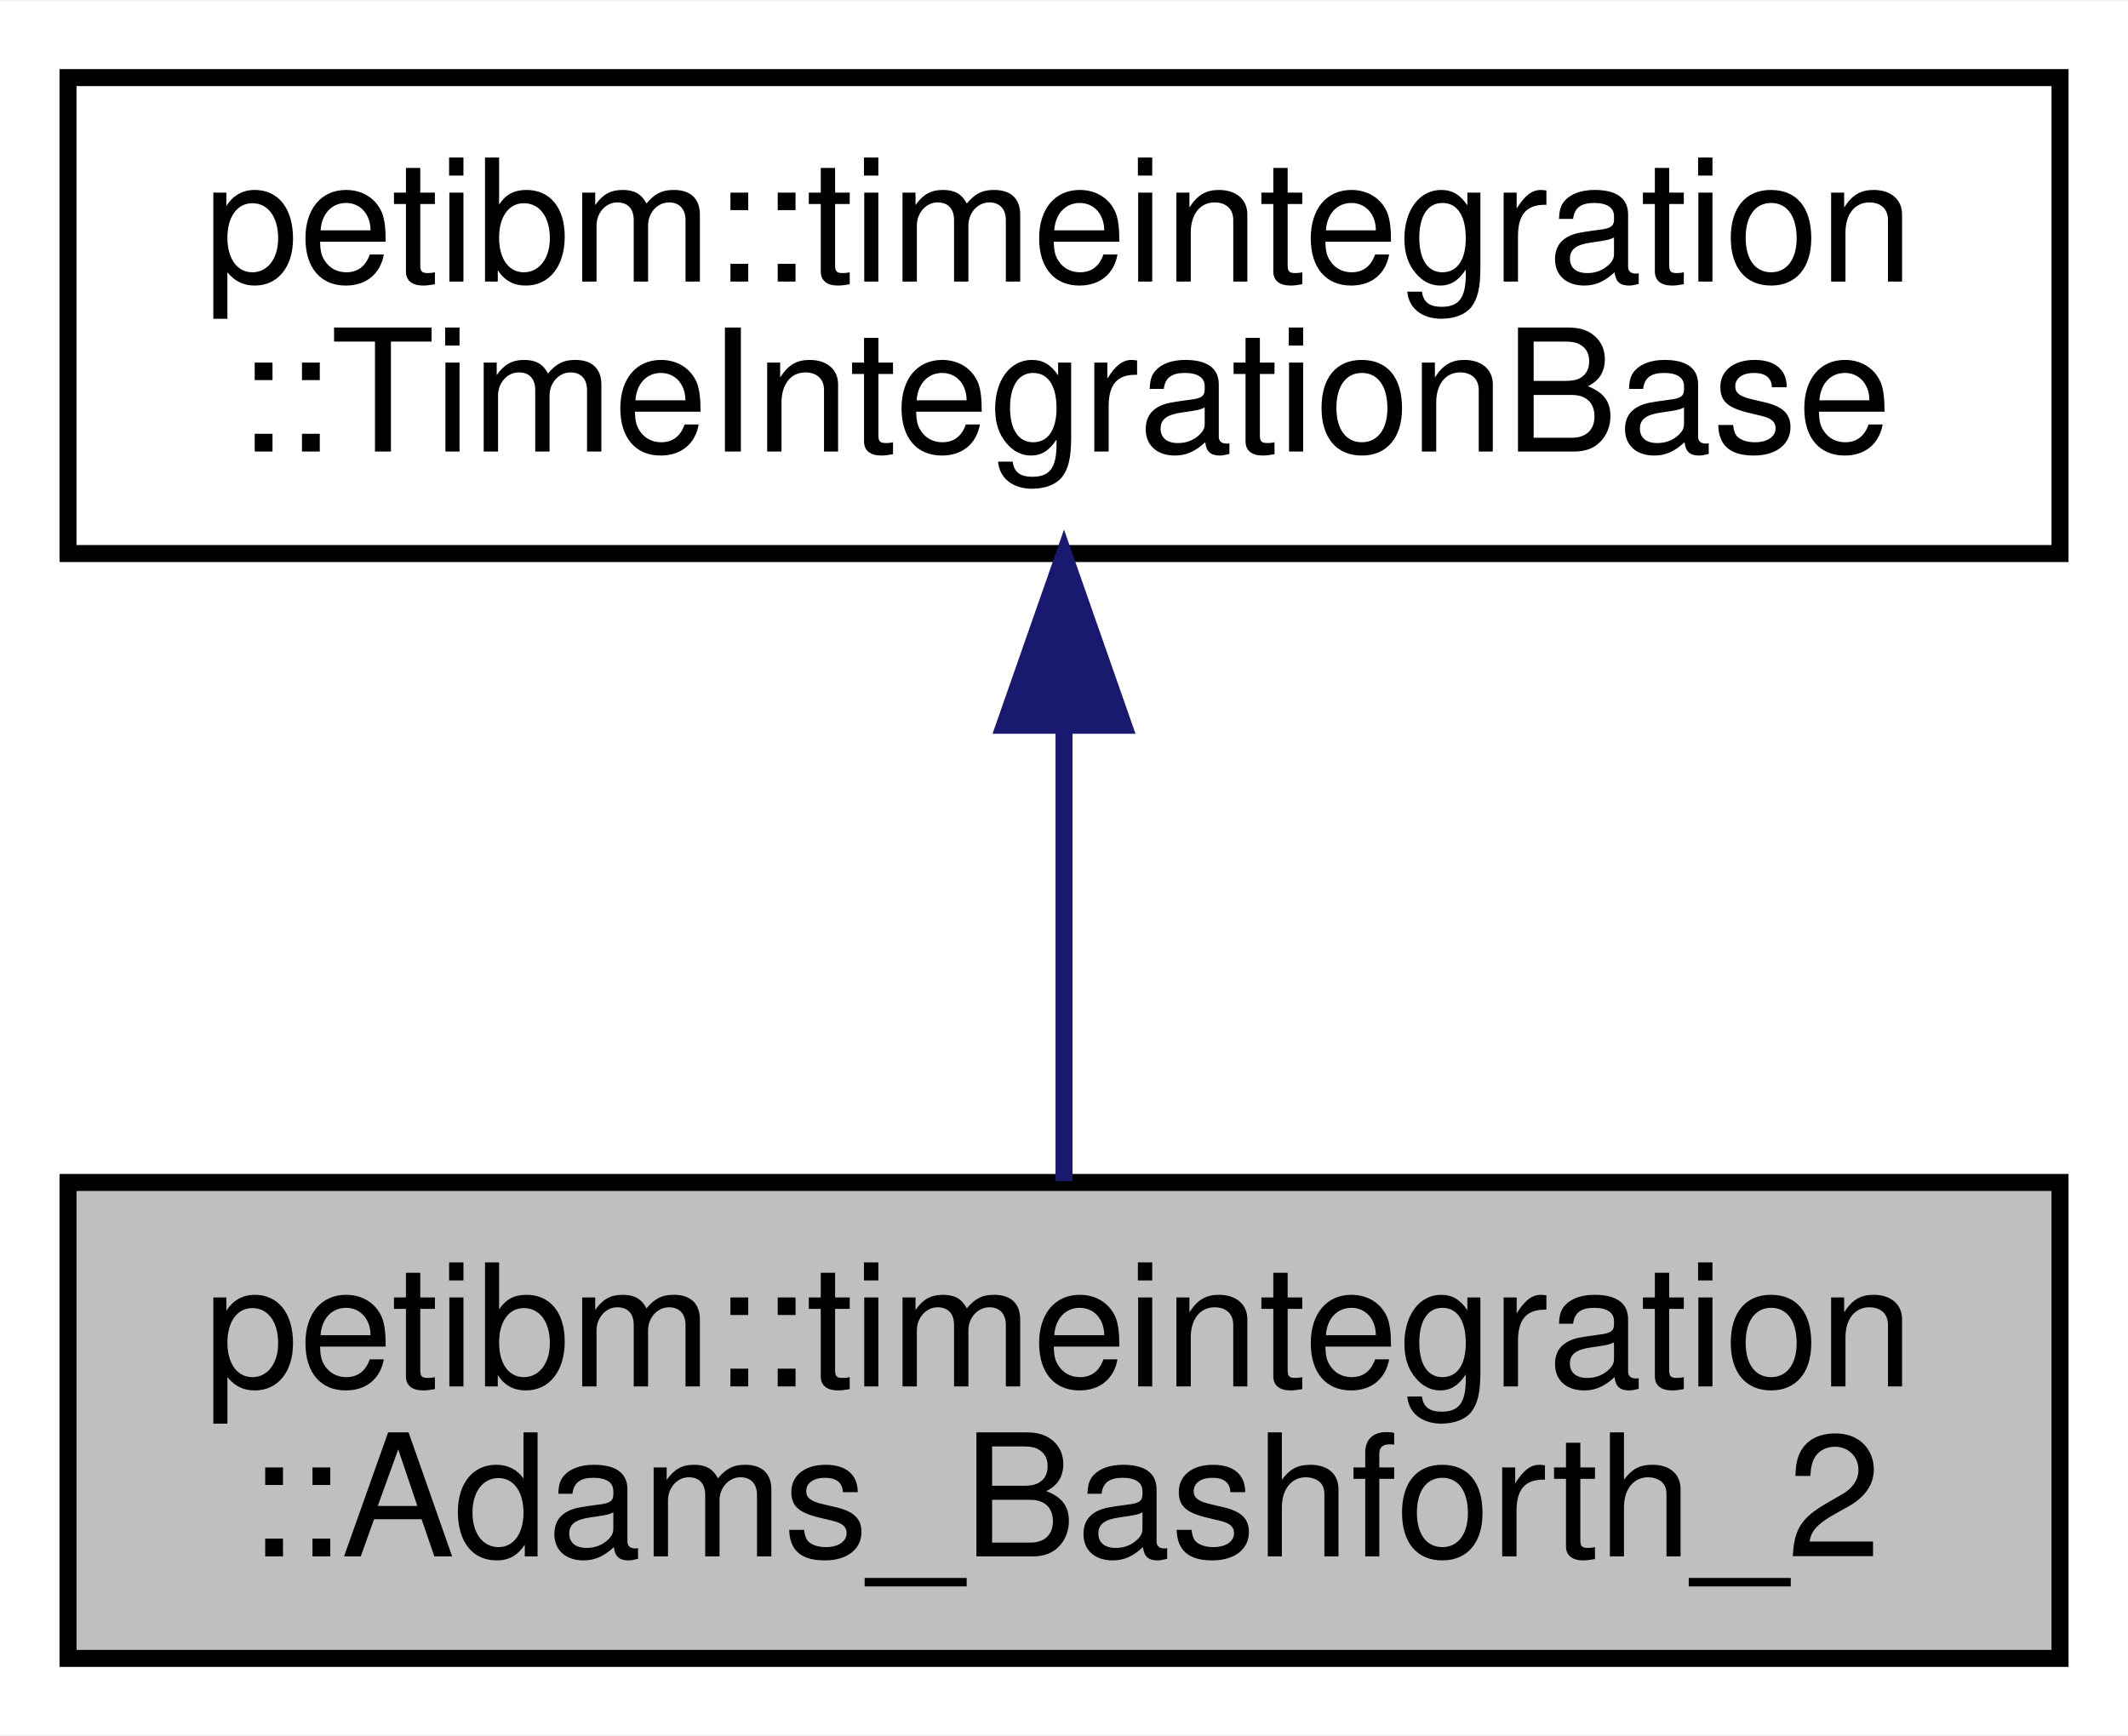
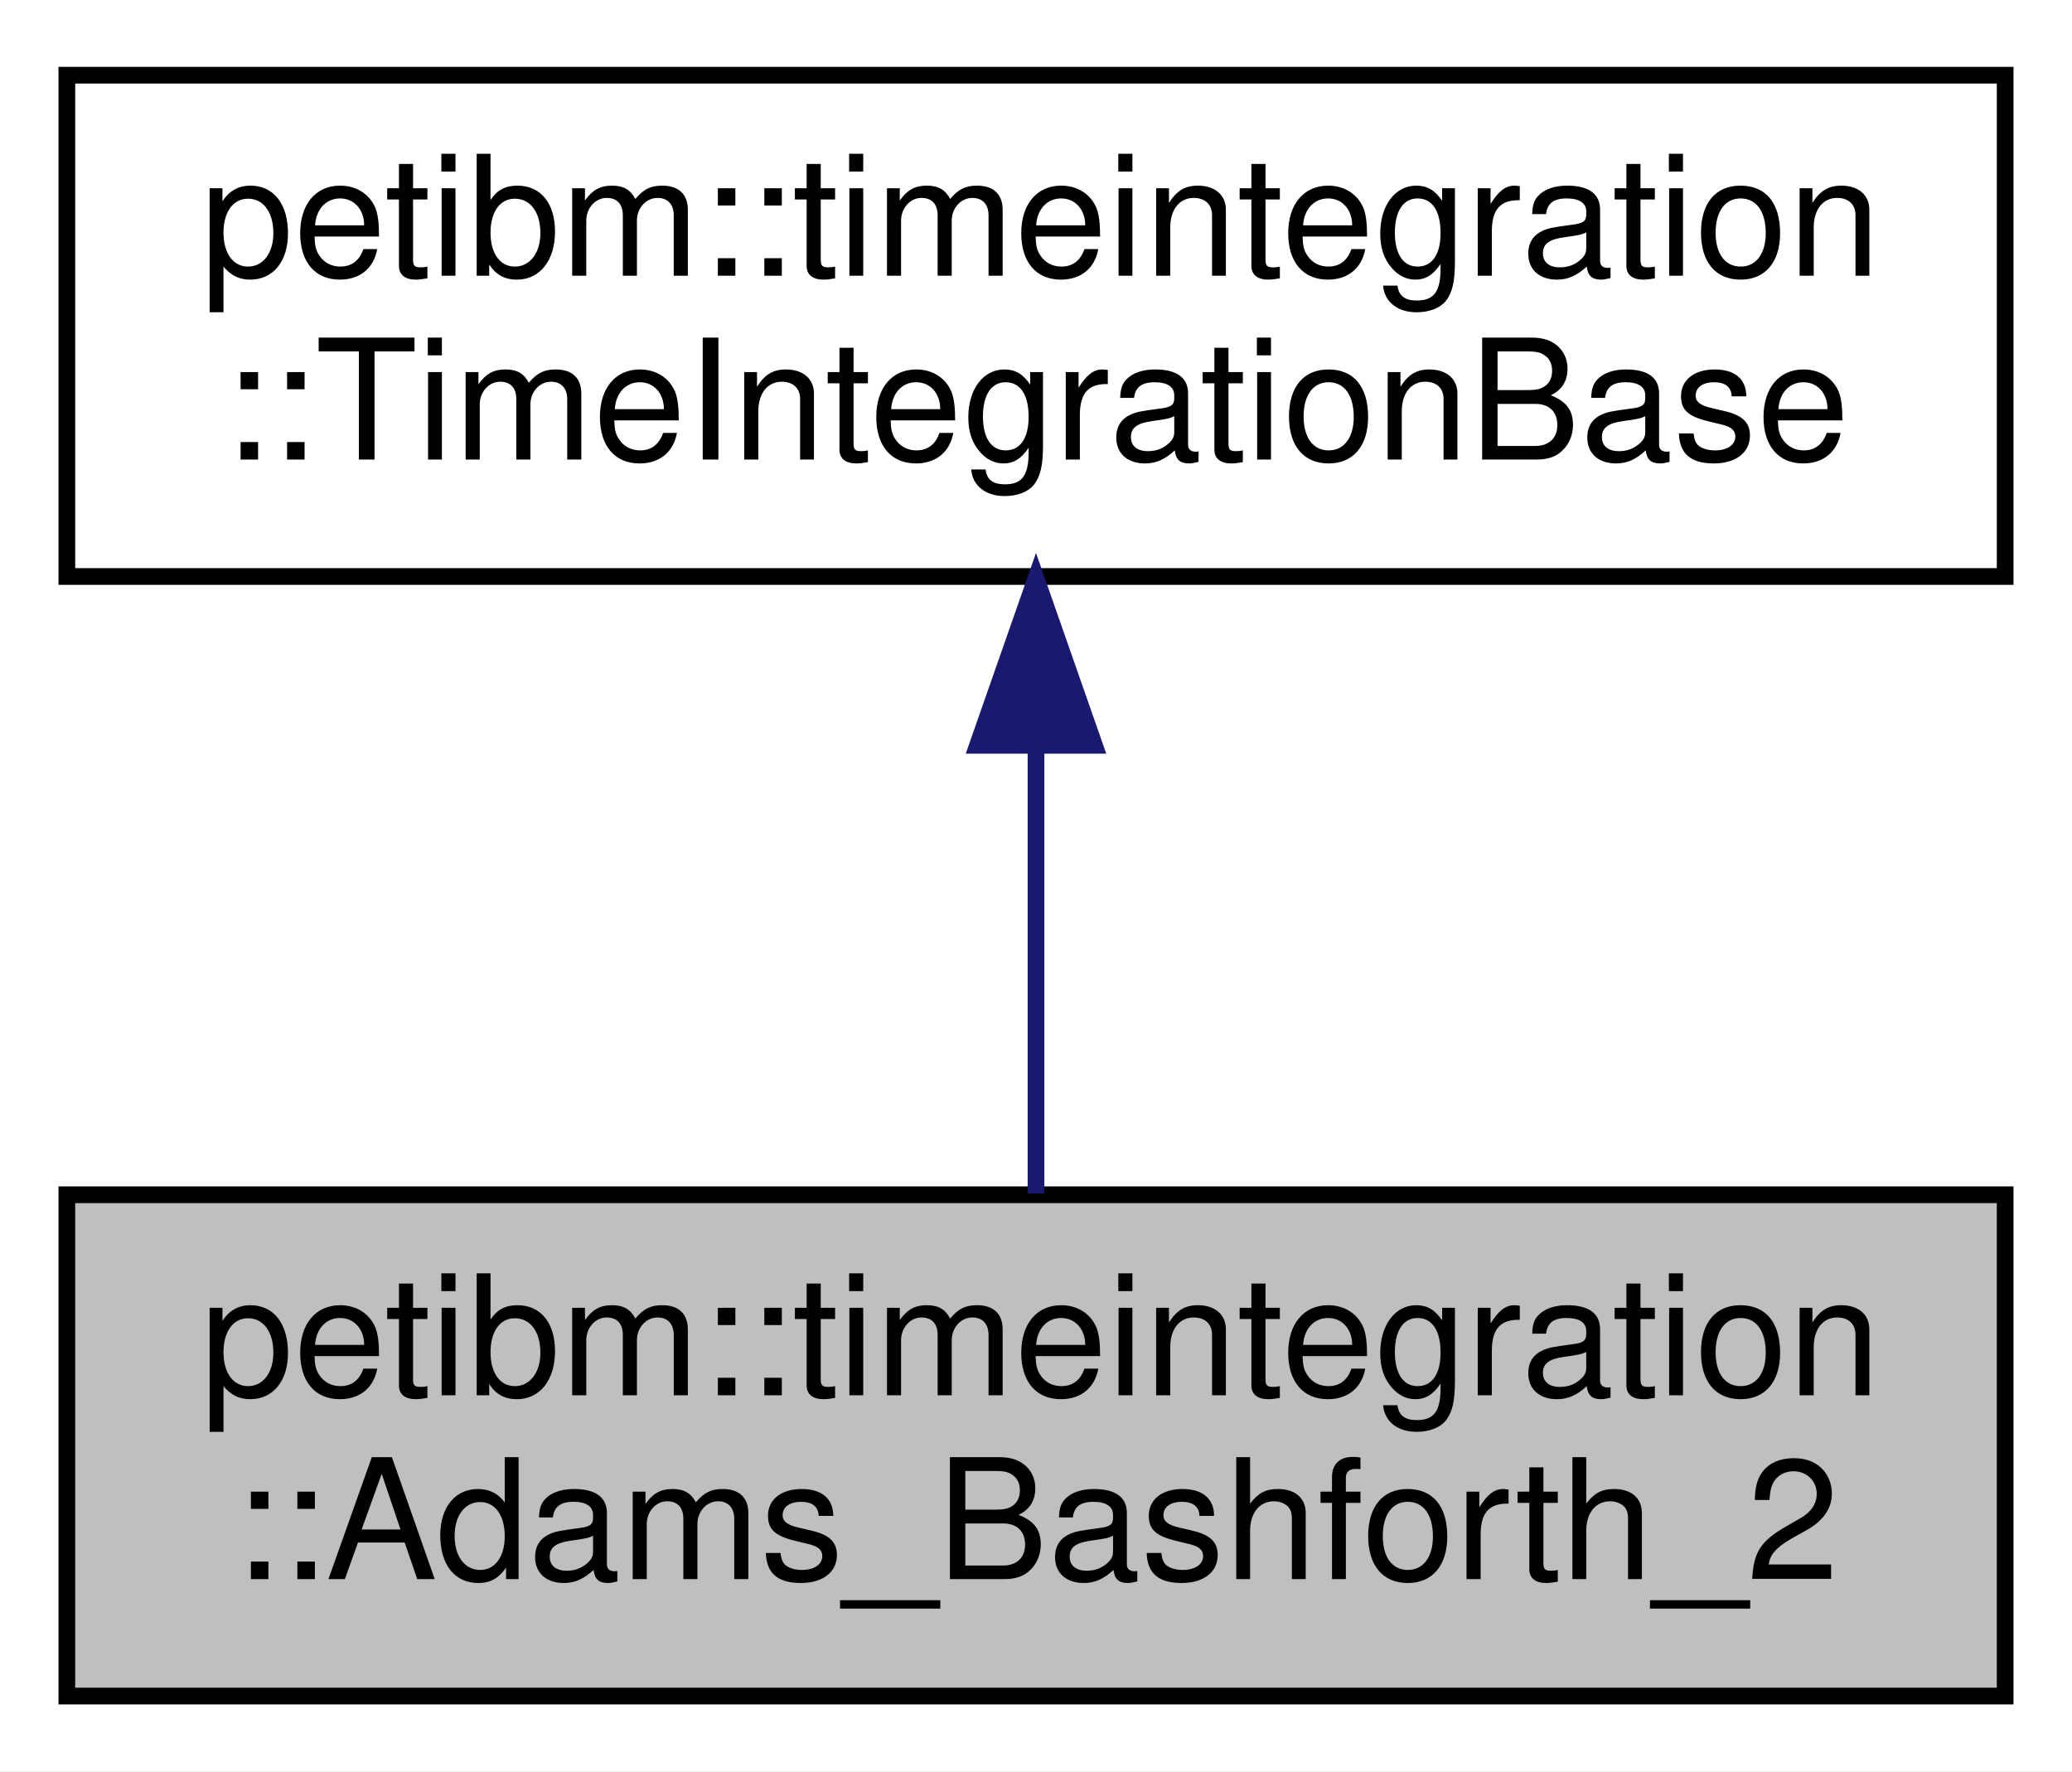
- <svg xmlns="http://www.w3.org/2000/svg" xmlns:xlink="http://www.w3.org/1999/xlink" width="125pt" height="102pt" viewBox="0.00 0.00 125.16 102.00">
-   <g id="graph0" class="graph" transform="scale(1 1) rotate(0) translate(4 98)">
-     <polygon fill="#ffffff" stroke="transparent" points="-4,4 -4,-98 121.162,-98 121.162,4 -4,4" />
+ <svg xmlns="http://www.w3.org/2000/svg" xmlns:xlink="http://www.w3.org/1999/xlink" width="124pt" height="106pt" viewBox="0.00 0.00 124.00 106.00">
+   <g id="graph0" class="graph" transform="scale(1 1) rotate(0) translate(4 102)">
+     <polygon fill="white" stroke="none" points="-4,4 -4,-102 120,-102 120,4 -4,4" />
    <g id="node1" class="node">
-       <polygon fill="#bfbfbf" stroke="#000000" points="0,-.5 0,-28.5 117.162,-28.5 117.162,-.5 0,-.5" />
-       <text text-anchor="start" x="8" y="-16.5" font-family="Helvetica,sans-Serif" font-size="10.00" fill="#000000">petibm::timeintegration</text>
-       <text text-anchor="middle" x="58.581" y="-6.5" font-family="Helvetica,sans-Serif" font-size="10.00" fill="#000000">::Adams_Bashforth_2</text>
+       <polygon fill="#bfbfbf" stroke="black" points="-7.10543e-15,-0.5 -7.10543e-15,-30.5 116,-30.5 116,-0.5 -7.10543e-15,-0.5" />
+       <text text-anchor="start" x="8" y="-18.5" font-family="Helvetica,sans-Serif" font-size="10.00">petibm::timeintegration</text>
+       <text text-anchor="middle" x="58" y="-7.5" font-family="Helvetica,sans-Serif" font-size="10.00">::Adams_Bashforth_2</text>
    </g>
    <g id="node2" class="node">
      <g id="a_node2">
        <a xlink:href="../../d8/d39/classpetibm_1_1timeintegration_1_1_time_integration_base.html" target="_top" xlink:title="Base (abstract) class that stores information of temporal integration. ">
-           <polygon fill="#ffffff" stroke="#000000" points="0,-65.5 0,-93.5 117.162,-93.5 117.162,-65.5 0,-65.5" />
-           <text text-anchor="start" x="8" y="-81.5" font-family="Helvetica,sans-Serif" font-size="10.00" fill="#000000">petibm::timeintegration</text>
-           <text text-anchor="middle" x="58.581" y="-71.5" font-family="Helvetica,sans-Serif" font-size="10.00" fill="#000000">::TimeIntegrationBase</text>
+           <polygon fill="white" stroke="black" points="-7.10543e-15,-67.5 -7.10543e-15,-97.5 116,-97.5 116,-67.5 -7.10543e-15,-67.5" />
+           <text text-anchor="start" x="8" y="-85.5" font-family="Helvetica,sans-Serif" font-size="10.00">petibm::timeintegration</text>
+           <text text-anchor="middle" x="58" y="-74.5" font-family="Helvetica,sans-Serif" font-size="10.00">::TimeIntegrationBase</text>
        </a>
      </g>
    </g>
    <g id="edge1" class="edge">
-       <path fill="none" stroke="#191970" d="M58.581,-55.108C58.581,-46.154 58.581,-36.323 58.581,-28.576" />
-       <polygon fill="#191970" stroke="#191970" points="55.081,-55.396 58.581,-65.396 62.081,-55.396 55.081,-55.396" />
+       <path fill="none" stroke="midnightblue" d="M58,-57.108C58,-48.154 58,-38.323 58,-30.576" />
+       <polygon fill="midnightblue" stroke="midnightblue" points="54.5,-57.396 58,-67.396 61.5,-57.396 54.5,-57.396" />
    </g>
  </g>
</svg>
